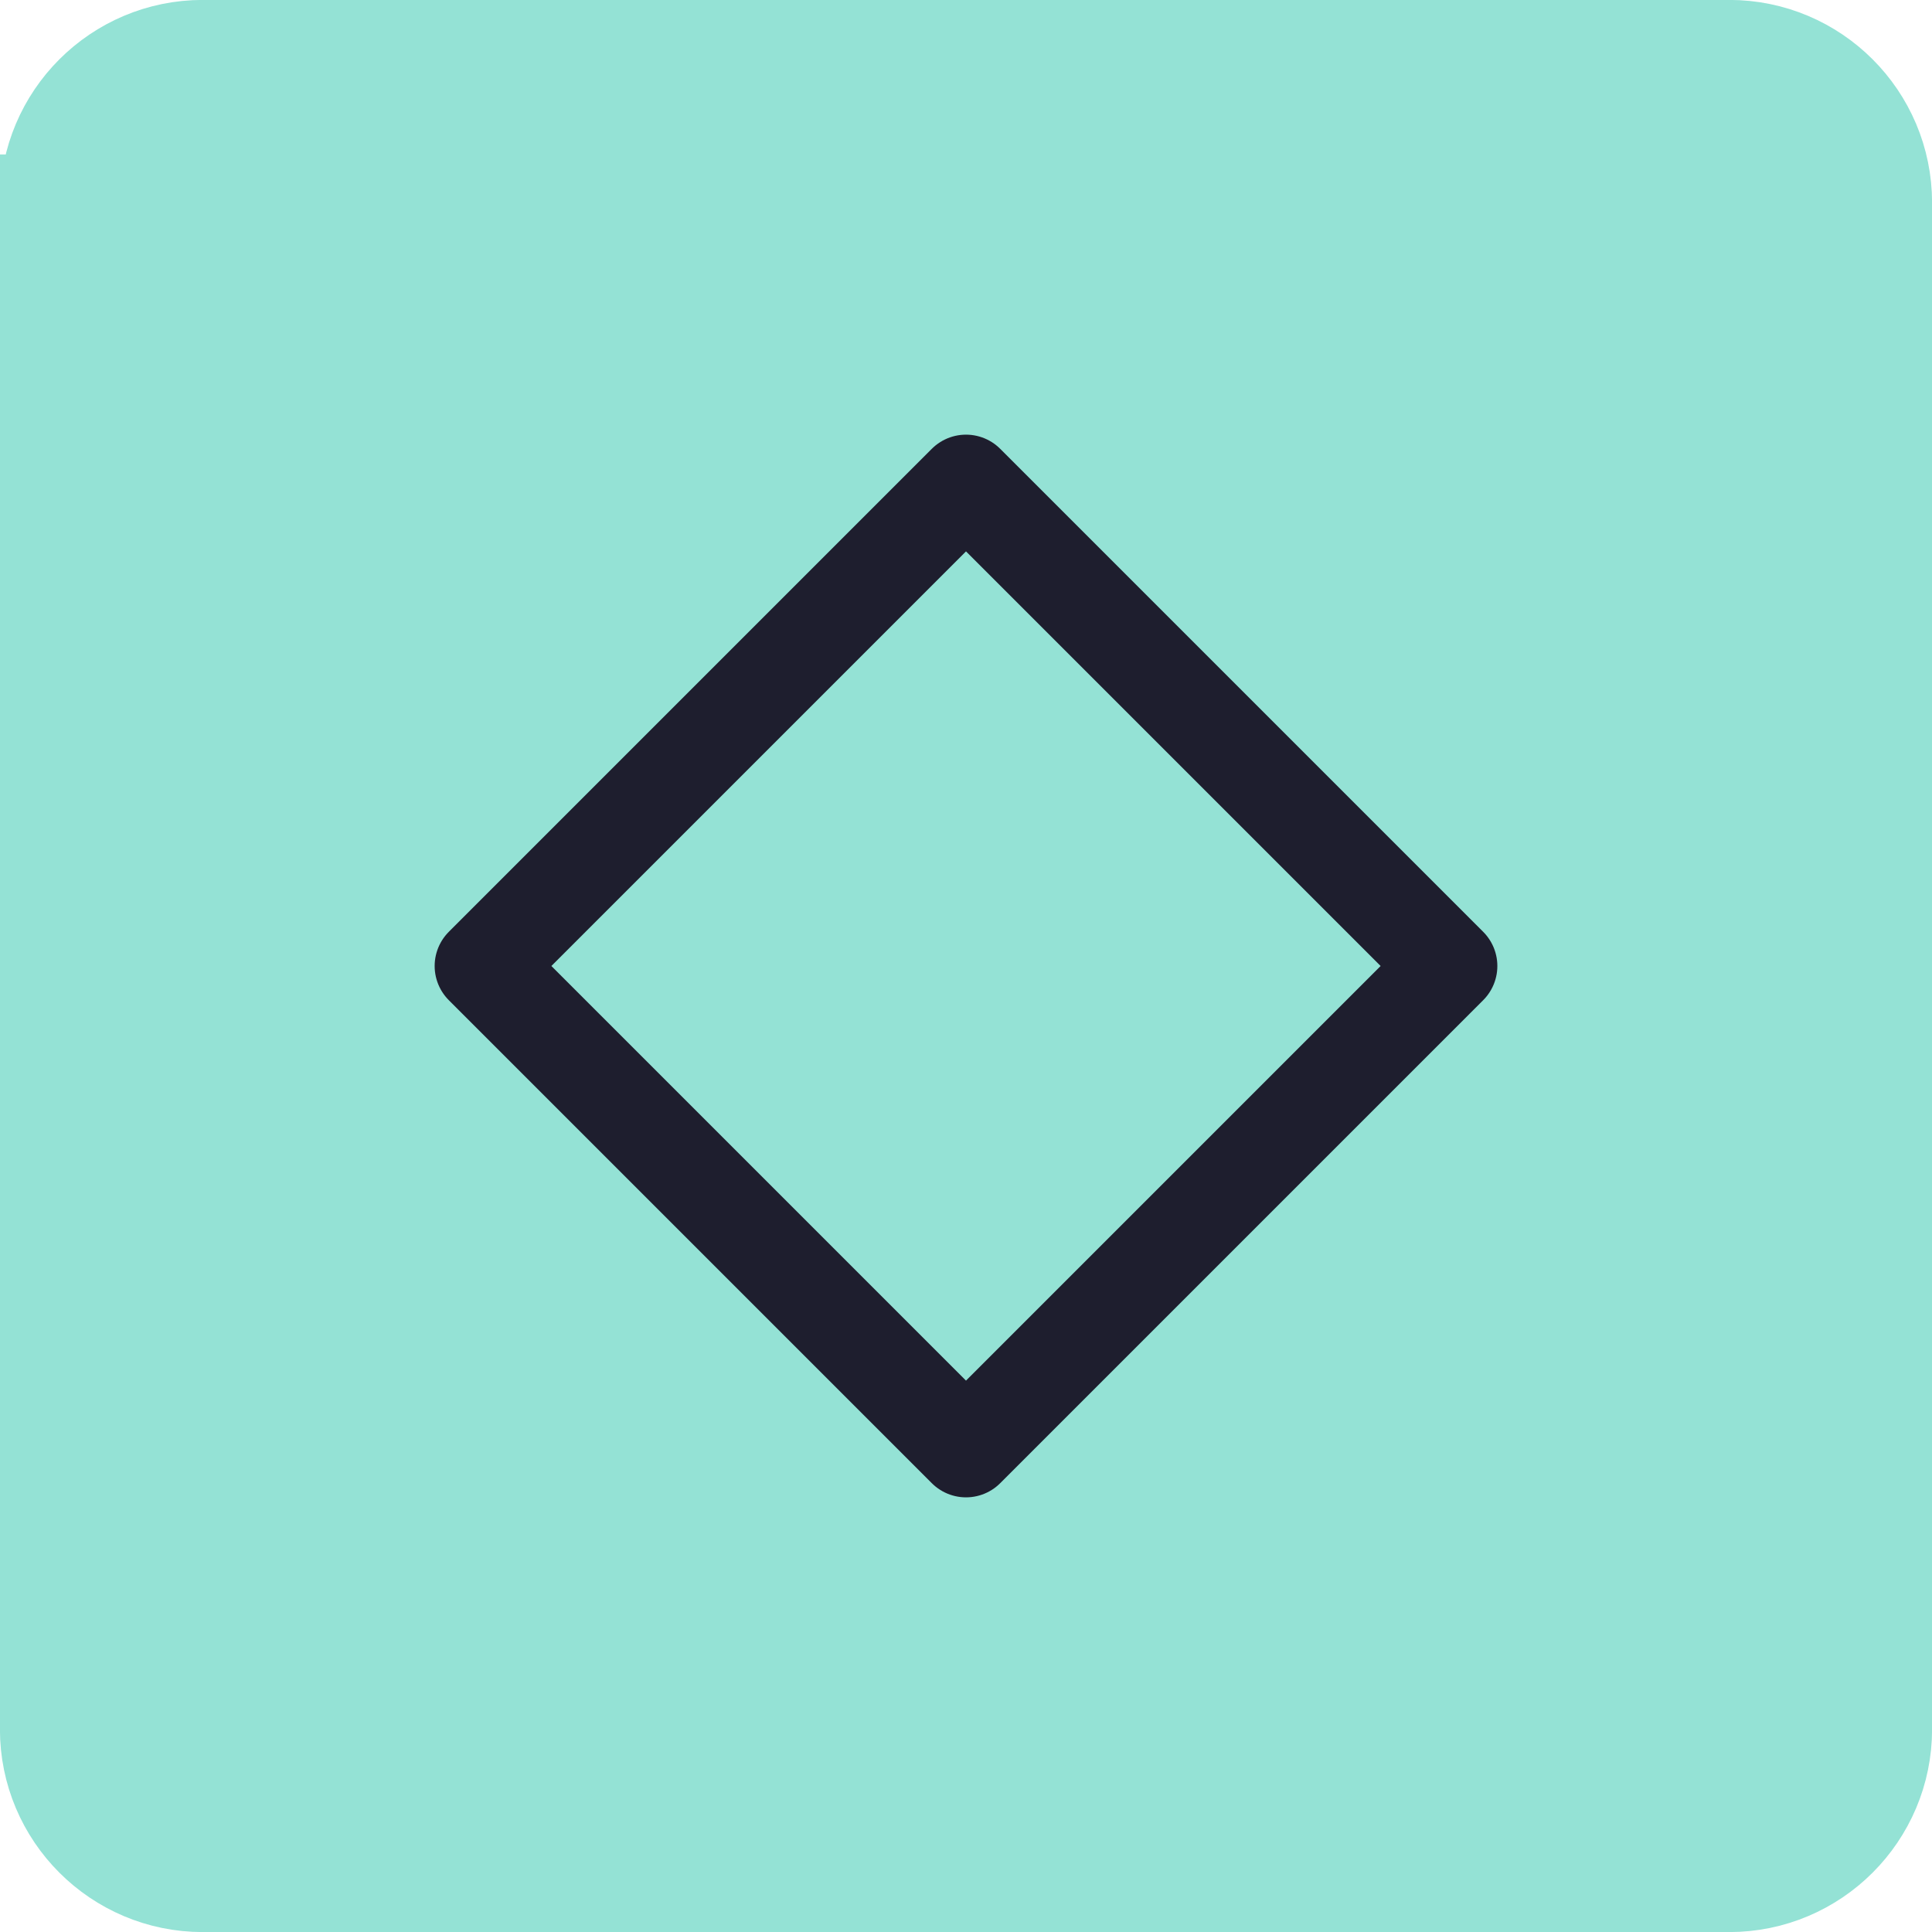
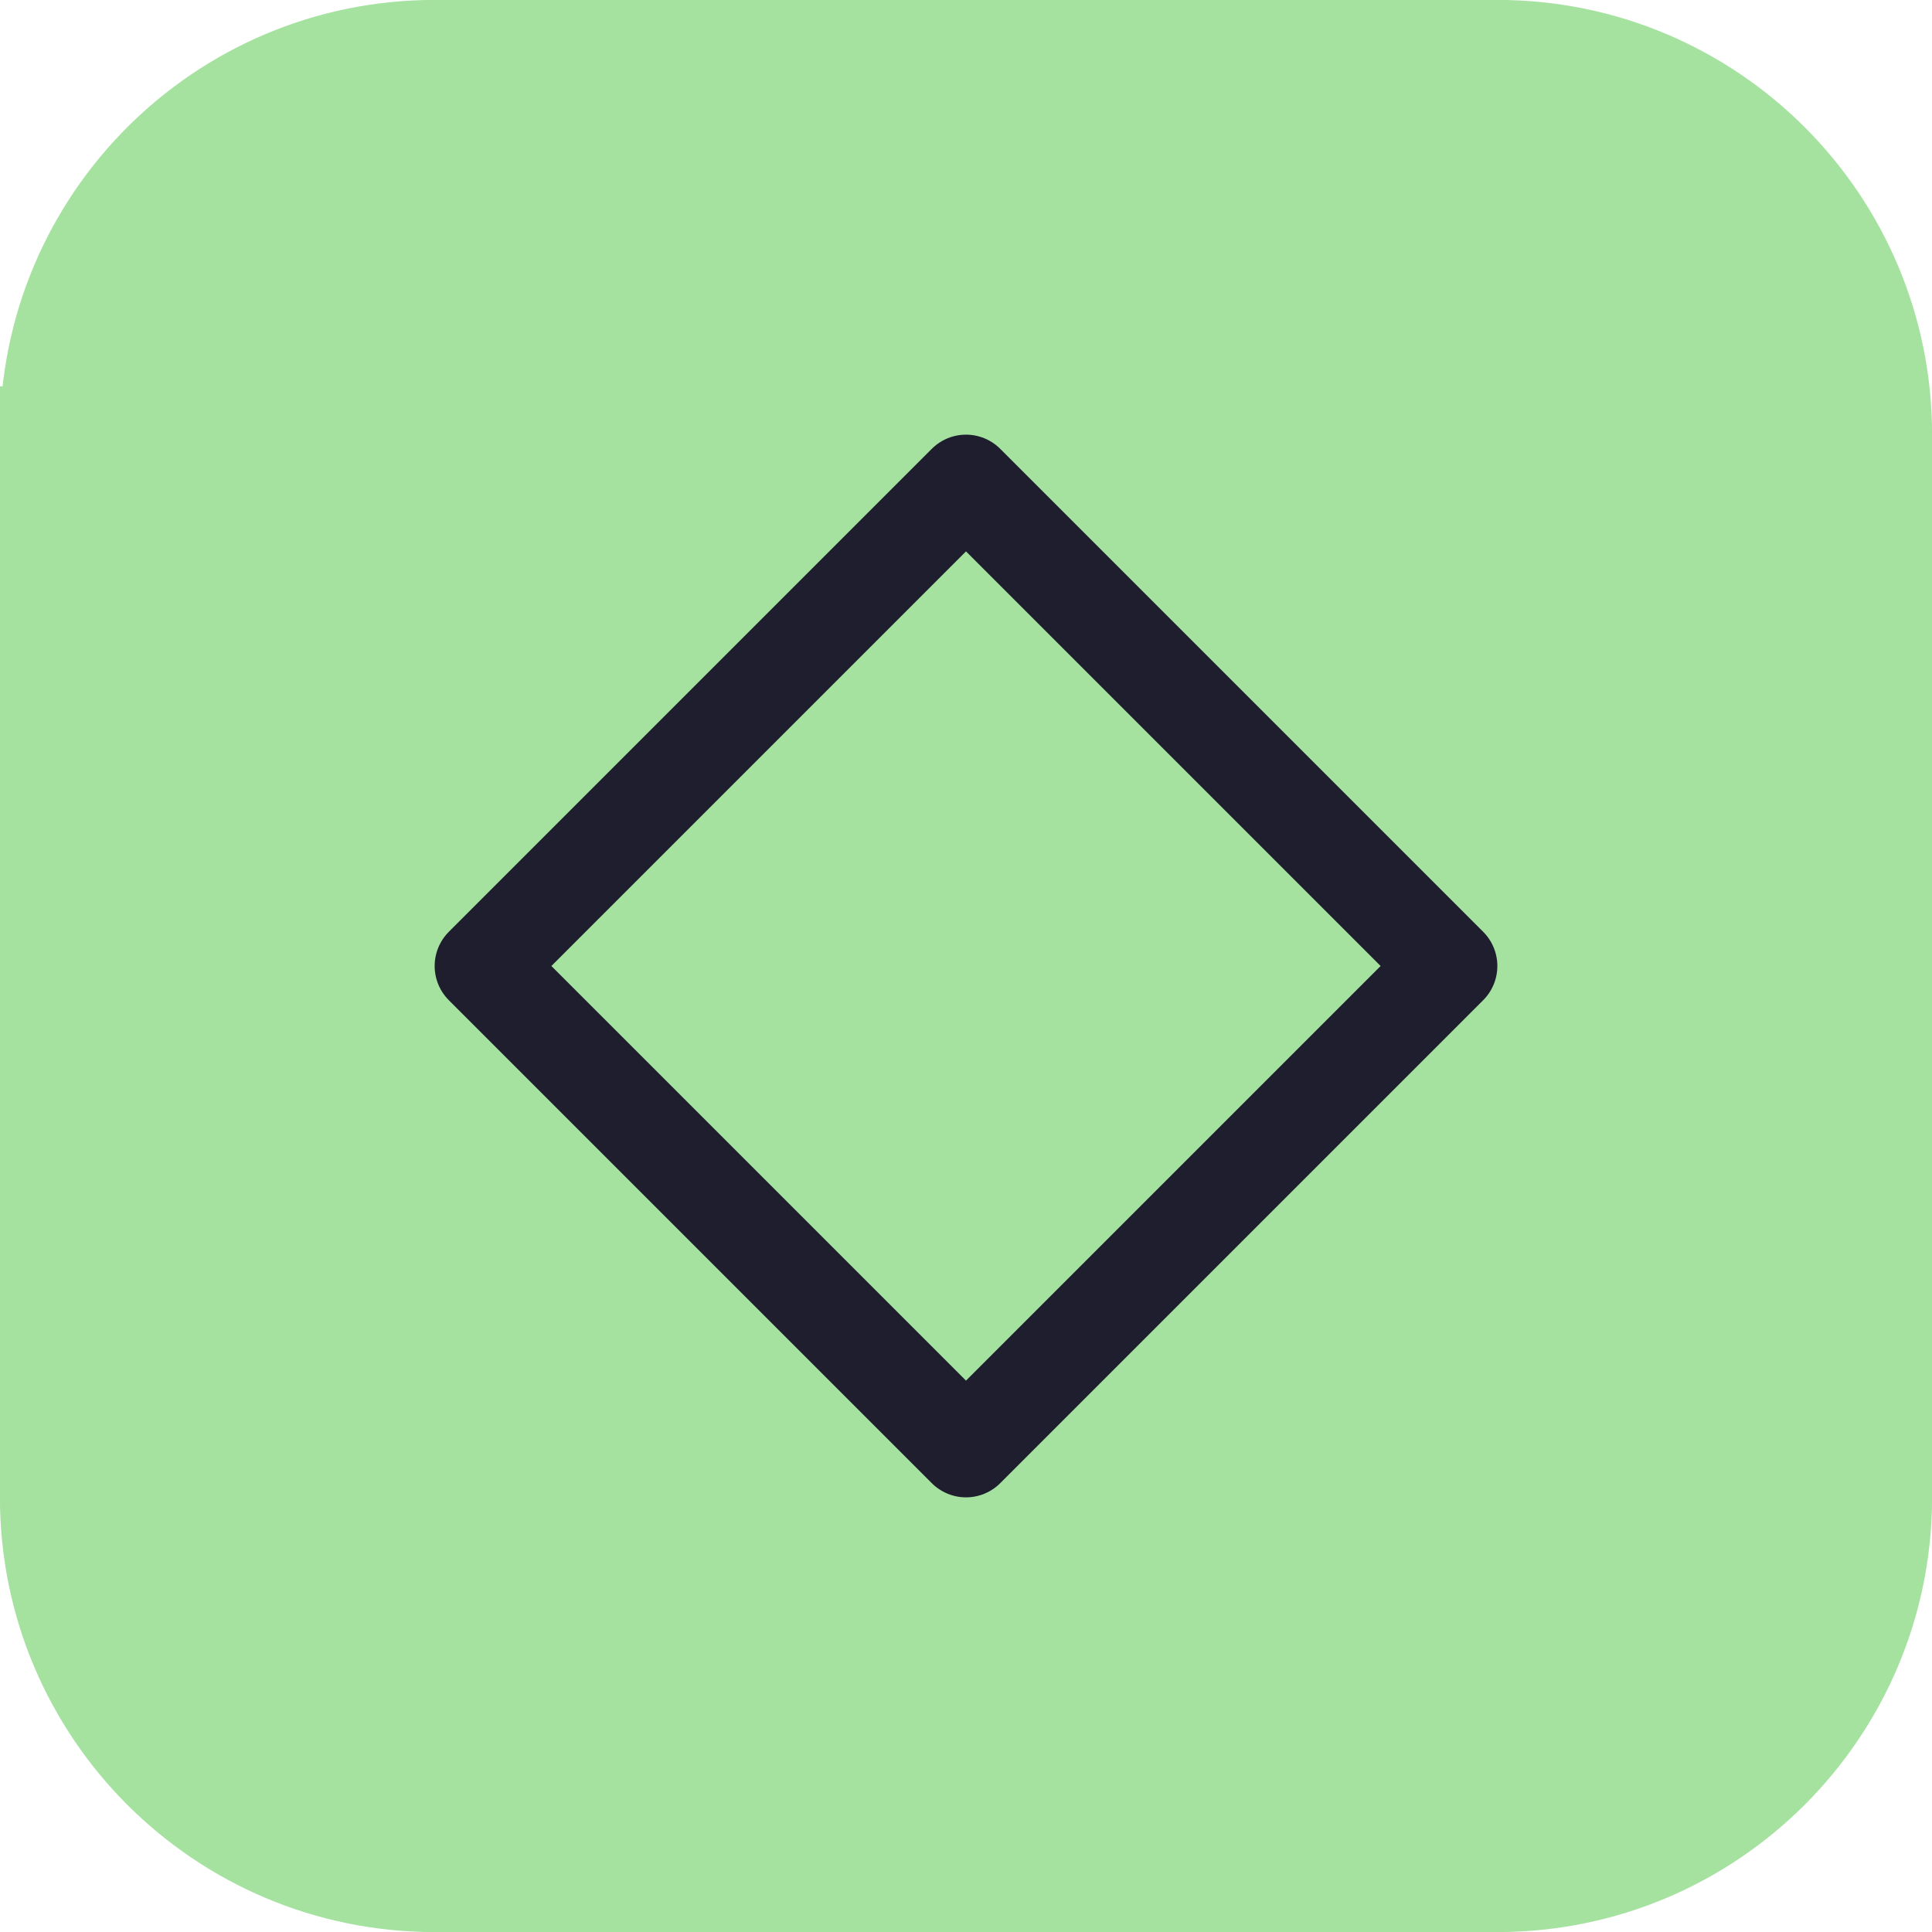
<svg xmlns="http://www.w3.org/2000/svg" viewBox="0 0 50 50" version="1.2" baseProfile="tiny">
  <defs>
</defs>
  <g fill="none" stroke="black" stroke-width="1" fill-rule="evenodd" stroke-linecap="square" stroke-linejoin="bevel">
    <g fill="none" stroke="#000000" stroke-opacity="1" stroke-width="1" stroke-linecap="square" stroke-linejoin="bevel" transform="matrix(1,0,0,1,0,0)" font-family="Noto Sans" font-size="10" font-weight="400" font-style="normal">
</g>
-     <g fill="#94e2d5" fill-opacity="1" stroke="#94e2d5" stroke-opacity="1" stroke-width="2.502" stroke-linecap="square" stroke-linejoin="bevel" transform="matrix(1,0,0,1,2.5,2.5)" font-family="Noto Sans" font-size="10" font-weight="400" font-style="normal">
-       <path vector-effect="none" fill-rule="evenodd" d="M-1.251,2.749 C-1.251,0.54 0.54,-1.251 2.749,-1.251 L42.251,-1.251 C44.46,-1.251 46.251,0.54 46.251,2.749 L46.251,42.251 C46.251,44.46 44.46,46.251 42.251,46.251 L2.749,46.251 C0.54,46.251 -1.251,44.46 -1.251,42.251 L-1.251,2.749" />
+     <g fill="#a5e2a0" fill-opacity="1" stroke="#a5e2a0" stroke-opacity="1" stroke-width="2.502" stroke-linecap="square" stroke-linejoin="bevel" transform="matrix(1,0,0,1,2.5,2.5)" font-family="Noto Sans" font-size="10" font-weight="400" font-style="normal">
+       <path vector-effect="none" fill-rule="evenodd" d="M-1.251,8.749 C-1.251,3.226 3.226,-1.251 8.749,-1.251 L36.251,-1.251 C41.774,-1.251 46.251,3.226 46.251,8.749 L46.251,36.251 C46.251,41.774 41.774,46.251 36.251,46.251 L8.749,46.251 C3.226,46.251 -1.251,41.774 -1.251,36.251 L-1.251,8.749" />
    </g>
    <g fill="none" stroke="#000000" stroke-opacity="1" stroke-width="1" stroke-linecap="square" stroke-linejoin="bevel" transform="matrix(1,0,0,1,0,0)" font-family="Noto Sans" font-size="10" font-weight="400" font-style="normal">
</g>
    <g fill="none" stroke="#1e1e2e" stroke-opacity="1" stroke-width="1.001" stroke-linecap="square" stroke-linejoin="bevel" transform="matrix(2.5,0,0,2.5,2.5,2.5)" font-family="Noto Sans" font-size="10" font-weight="400" font-style="normal">
</g>
    <g fill="none" stroke="#1e1e2e" stroke-opacity="1" stroke-width="1.001" stroke-linecap="round" stroke-linejoin="round" transform="matrix(2.5,0,0,2.5,2.5,2.5)" font-family="Noto Sans" font-size="10" font-weight="400" font-style="normal">
      <path vector-effect="none" fill-rule="evenodd" d="M4,9 L9,4 L14,9 L9,14 L4,9" />
    </g>
    <g fill="none" stroke="#1e1e2e" stroke-opacity="1" stroke-width="1.001" stroke-linecap="square" stroke-linejoin="bevel" transform="matrix(2.5,0,0,2.5,2.5,2.5)" font-family="Noto Sans" font-size="10" font-weight="400" font-style="normal">
</g>
    <g fill="none" stroke="#000000" stroke-opacity="1" stroke-width="1" stroke-linecap="square" stroke-linejoin="bevel" transform="matrix(1,0,0,1,0,0)" font-family="Noto Sans" font-size="10" font-weight="400" font-style="normal">
</g>
  </g>
</svg>
